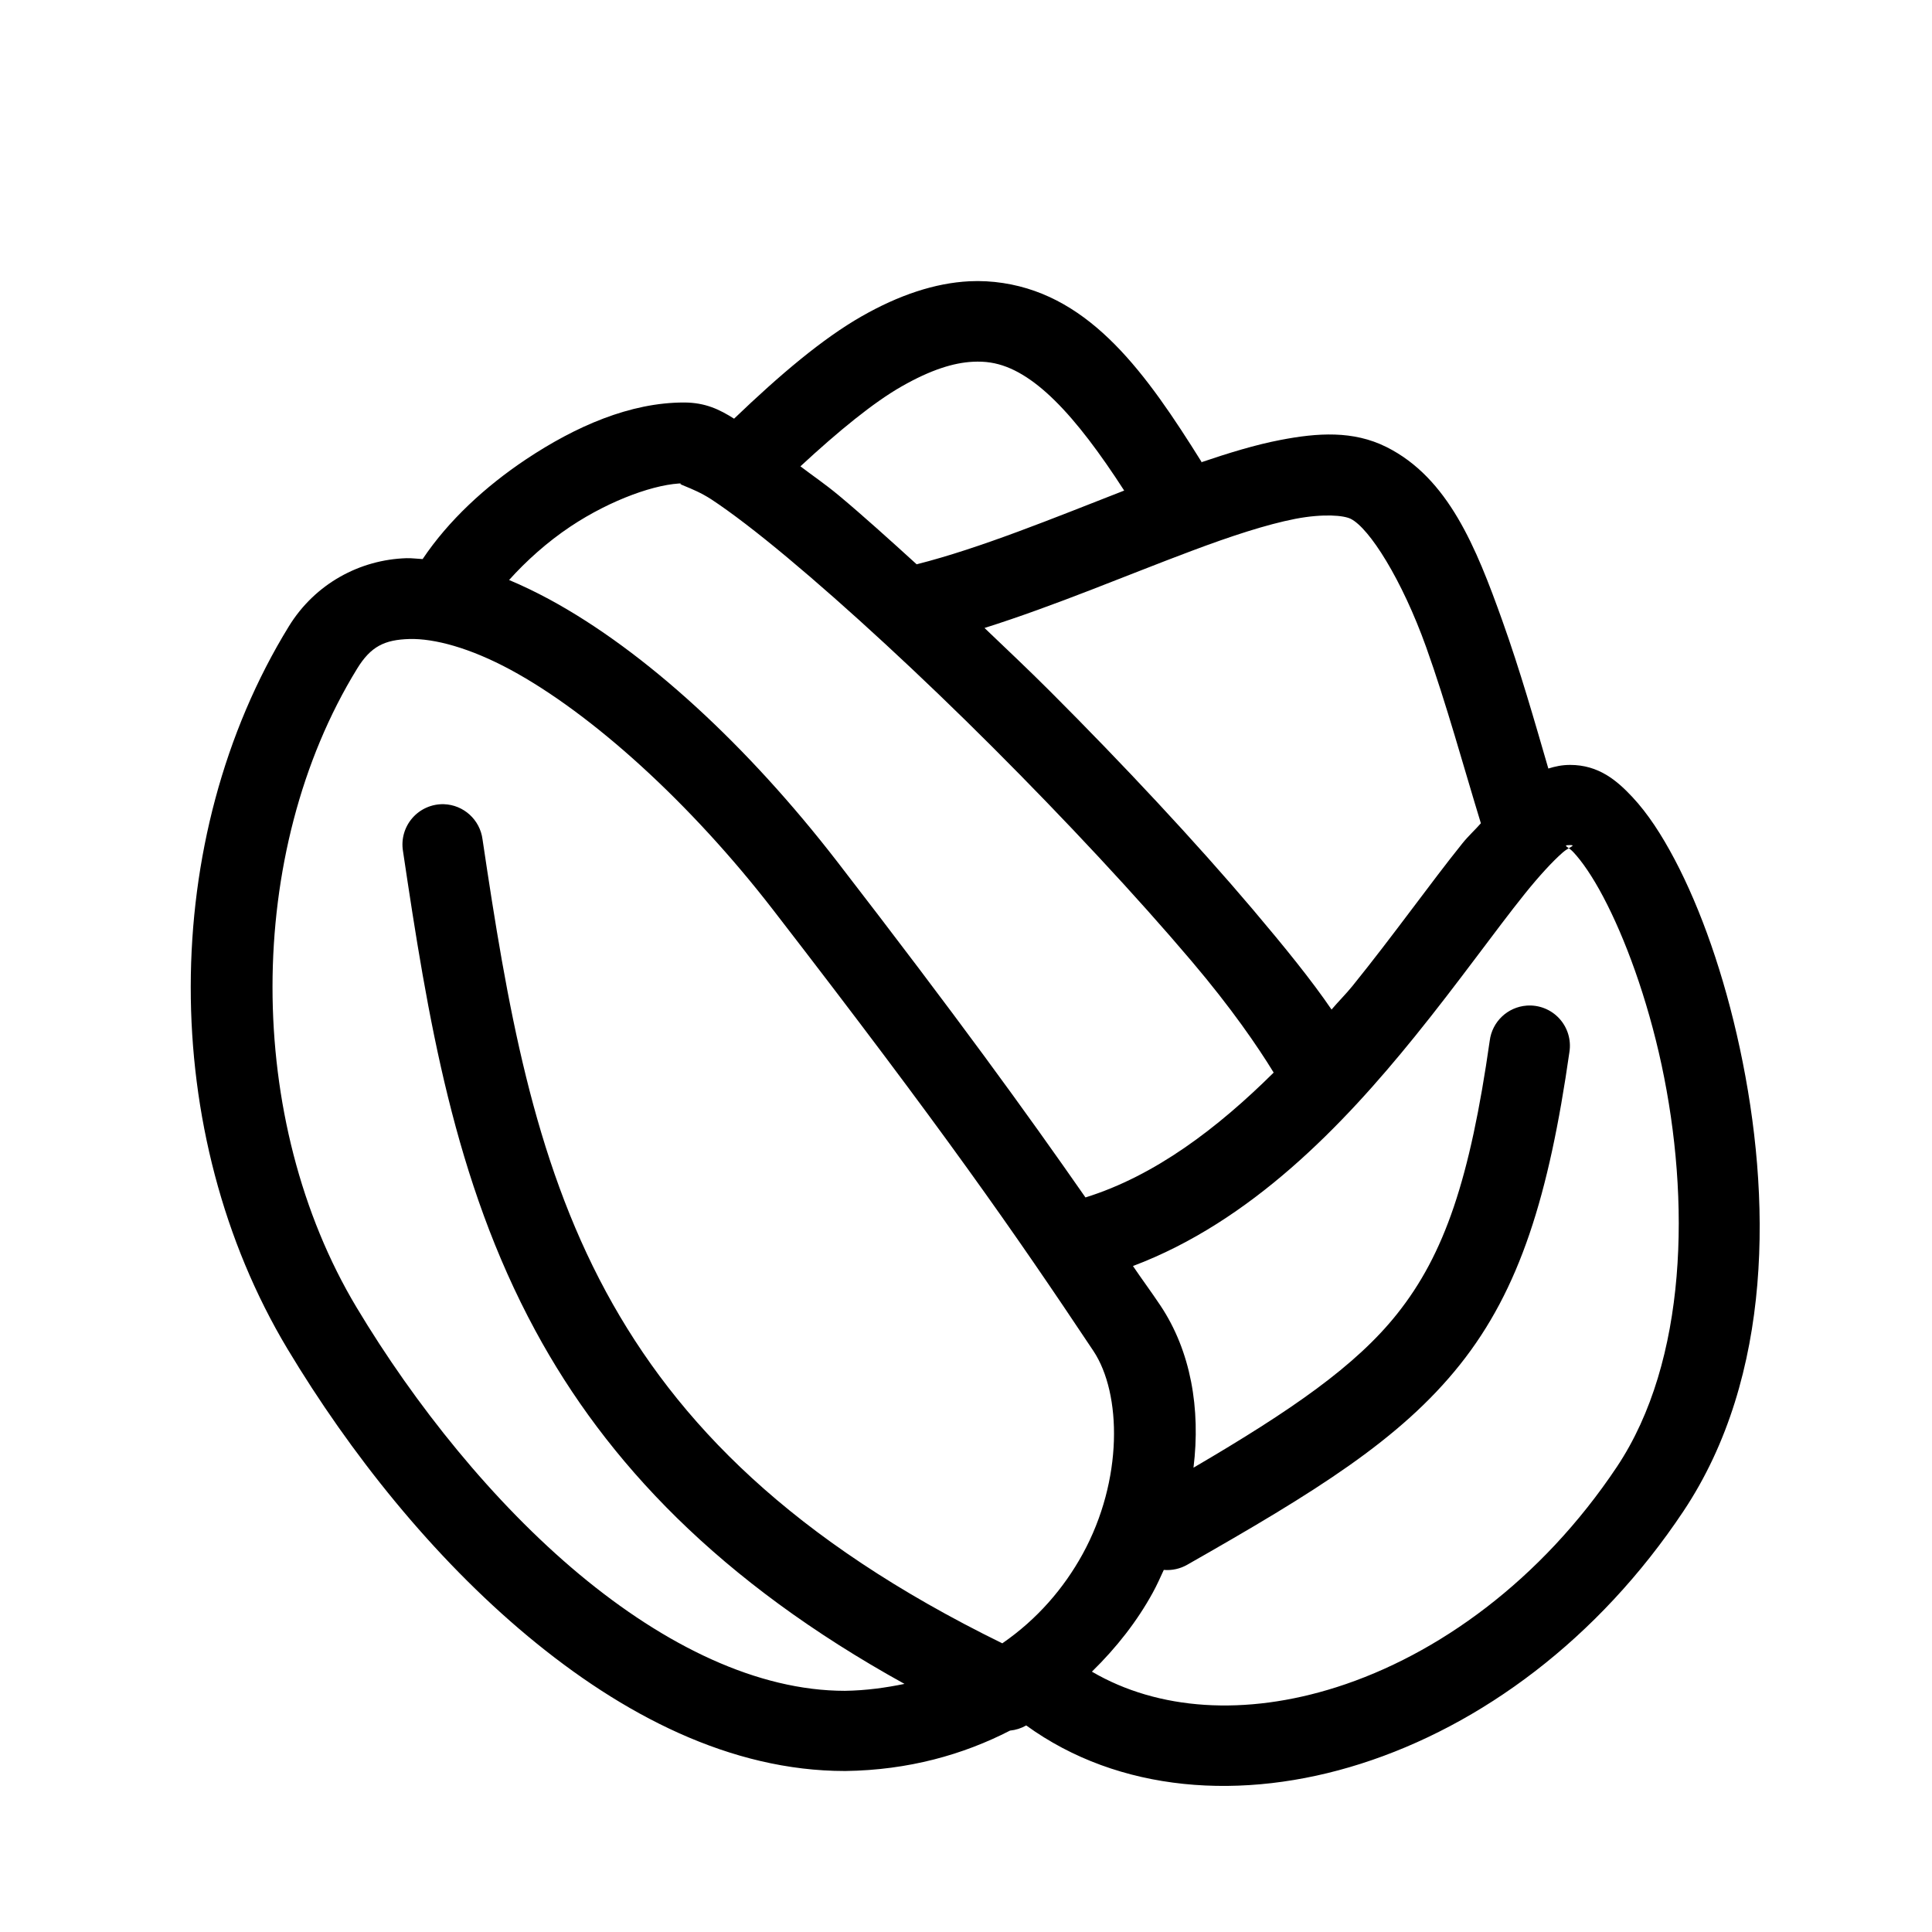
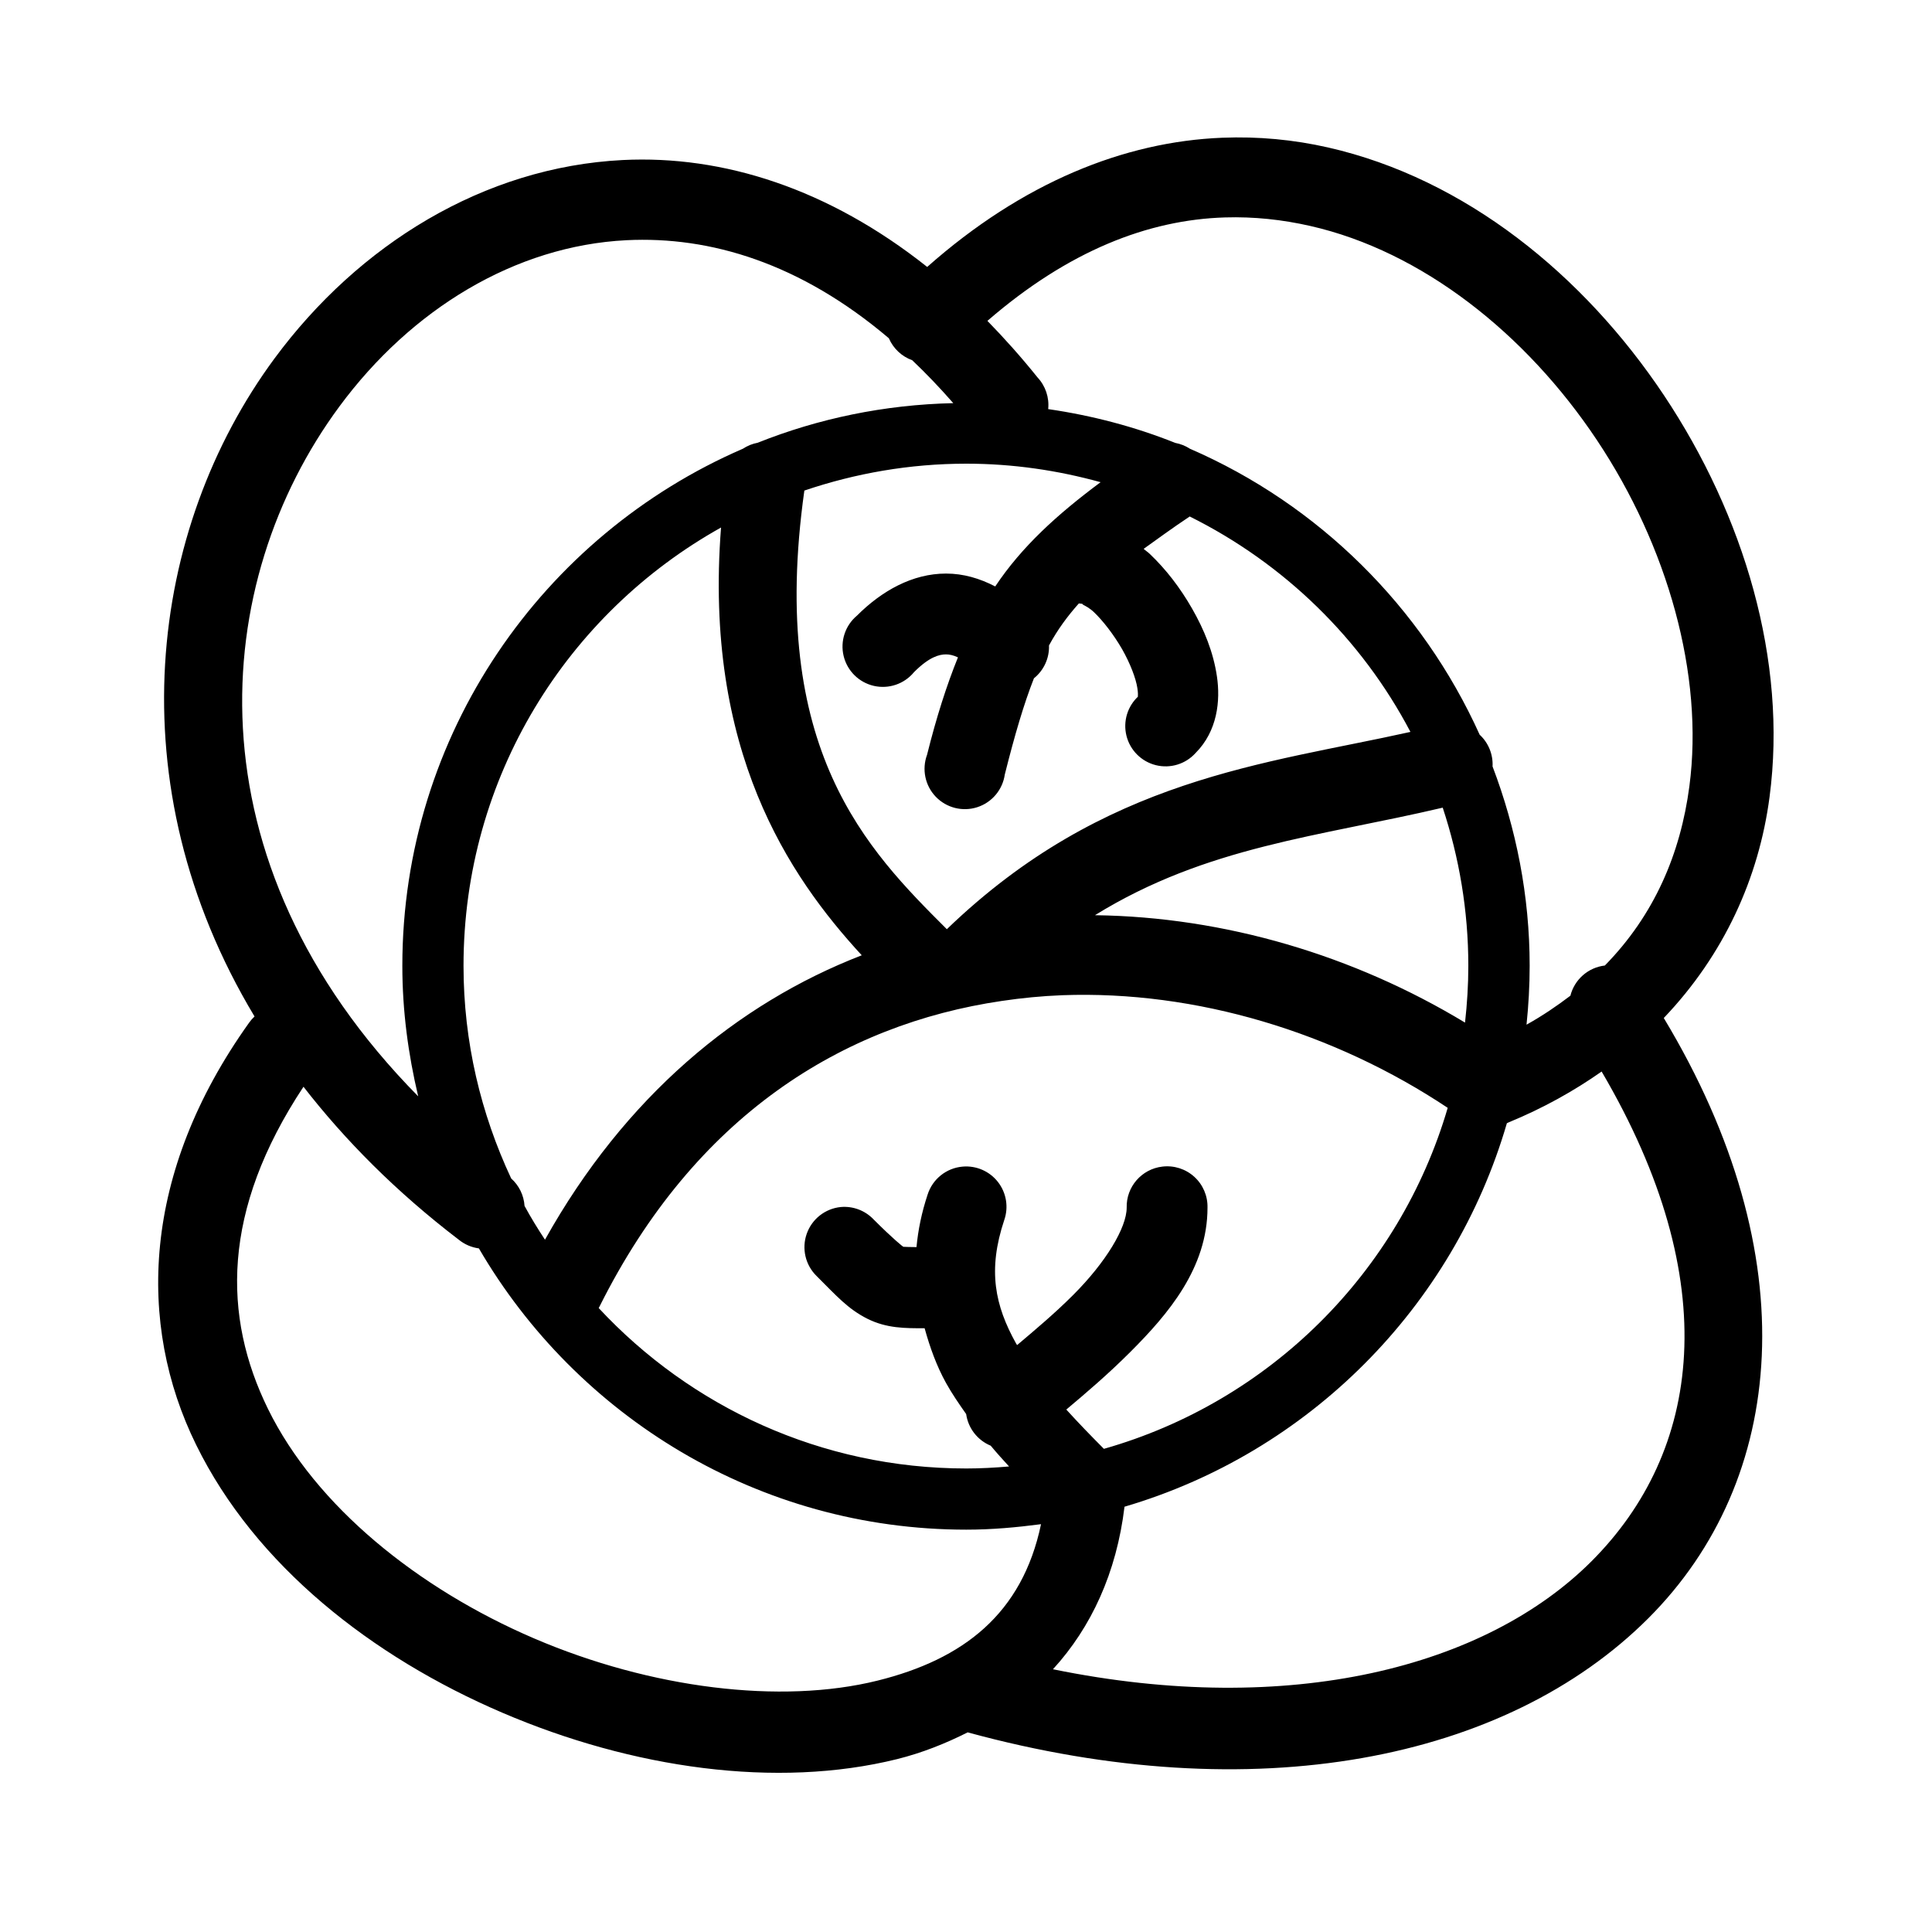
<svg xmlns="http://www.w3.org/2000/svg" width="24" height="24" viewBox="0 0 6.35 6.35" version="1.1" id="svg8">
  <defs id="defs2">
    </defs>
  <g id="layer1" transform="translate(0,-290.65)">
-     <path style="color:#000000;font-style:normal;font-variant:normal;font-weight:normal;font-stretch:normal;font-size:medium;line-height:normal;font-family:sans-serif;font-variant-ligatures:normal;font-variant-position:normal;font-variant-caps:normal;font-variant-numeric:normal;font-variant-alternates:normal;font-feature-settings:normal;text-indent:0;text-align:start;text-decoration:none;text-decoration-line:none;text-decoration-style:solid;text-decoration-color:#000000;letter-spacing:normal;word-spacing:normal;text-transform:none;writing-mode:lr-tb;direction:ltr;text-orientation:mixed;dominant-baseline:auto;baseline-shift:baseline;text-anchor:start;white-space:normal;shape-padding:0;clip-rule:nonzero;display:inline;overflow:visible;visibility:visible;opacity:1;isolation:auto;mix-blend-mode:normal;color-interpolation:sRGB;color-interpolation-filters:linearRGB;solid-color:#000000;solid-opacity:1;vector-effect:none;fill:#000000;fill-opacity:1;fill-rule:evenodd;stroke:none;stroke-width:1px;stroke-linecap:butt;stroke-linejoin:round;stroke-miterlimit:4;stroke-dasharray:none;stroke-dashoffset:0;stroke-opacity:1;color-rendering:auto;image-rendering:auto;shape-rendering:auto;text-rendering:auto;enable-background:accumulate" d="M 12.041 3.494 C 11.614 3.516 11.167 3.665 10.703 3.93 C 10.221 4.205 9.691 4.652 9.119 5.201 C 8.942 5.089 8.764 5 8.496 5 C 7.829 5 7.153 5.294 6.533 5.707 C 6.027 6.045 5.571 6.466 5.25 6.945 C 5.183 6.942 5.115 6.932 5.049 6.934 C 4.472 6.952 3.915 7.249 3.588 7.781 C 1.966 10.42 1.966 14.081 3.572 16.758 C 4.347 18.05 5.374 19.34 6.555 20.324 C 7.736 21.308 9.079 22 10.496 22 A 0.5 0.5 0 0 0 10.504 22 C 11.286 21.989 11.966 21.797 12.547 21.498 A 0.502 0.502 0 0 0 12.748 21.434 C 13.898 22.267 15.432 22.379 16.904 21.91 C 18.397 21.435 19.852 20.364 20.912 18.773 C 22.033 17.092 22.006 14.855 21.613 13.023 C 21.417 12.108 21.128 11.292 20.803 10.676 C 20.64 10.368 20.47 10.106 20.277 9.9 C 20.084 9.694 19.858 9.502 19.504 9.502 C 19.404 9.502 19.317 9.521 19.234 9.547 C 19.063 8.959 18.883 8.327 18.662 7.709 C 18.337 6.8 17.991 5.937 17.223 5.553 C 16.809 5.346 16.366 5.377 15.908 5.465 C 15.594 5.525 15.26 5.628 14.918 5.744 L 14.926 5.738 C 14.242 4.643 13.56 3.684 12.461 3.516 C 12.324 3.495 12.183 3.487 12.041 3.494 z M 12.084 4.494 C 12.163 4.49 12.235 4.493 12.305 4.504 C 12.831 4.585 13.36 5.157 13.965 6.094 C 13.086 6.437 12.174 6.811 11.387 7.01 C 11.054 6.707 10.721 6.406 10.424 6.158 C 10.245 6.009 10.106 5.917 9.943 5.793 C 10.417 5.354 10.852 4.999 11.199 4.801 C 11.565 4.592 11.848 4.506 12.084 4.494 z M 8.496 6.004 C 8.35 6.004 8.588 6.042 8.836 6.203 C 9.084 6.366 9.411 6.617 9.781 6.926 C 10.521 7.544 11.438 8.389 12.336 9.287 C 13.234 10.185 14.118 11.132 14.801 11.938 C 15.3 12.526 15.624 13.001 15.822 13.324 C 15.125 14.015 14.348 14.606 13.484 14.875 C 12.74 13.807 11.899 12.645 10.395 10.697 C 9.298 9.279 8.024 8.094 6.82 7.443 C 6.654 7.354 6.489 7.274 6.324 7.205 C 6.536 6.969 6.797 6.734 7.086 6.541 C 7.592 6.204 8.163 6.004 8.496 6.004 z M 16.537 6.404 C 16.654 6.407 16.736 6.424 16.779 6.445 C 17.011 6.561 17.416 7.2 17.717 8.041 C 17.967 8.74 18.181 9.525 18.396 10.227 C 18.321 10.313 18.245 10.379 18.166 10.477 C 17.767 10.973 17.319 11.607 16.801 12.248 C 16.72 12.348 16.625 12.442 16.541 12.541 C 16.289 12.172 15.961 11.768 15.561 11.295 C 14.853 10.46 13.957 9.5 13.043 8.586 C 12.77 8.313 12.502 8.061 12.23 7.801 C 13.11 7.523 14.007 7.141 14.801 6.844 C 15.29 6.66 15.737 6.514 16.092 6.445 C 16.269 6.411 16.421 6.401 16.537 6.404 z M 5.086 7.938 C 5.394 7.93 5.836 8.047 6.342 8.32 C 7.353 8.867 8.575 9.972 9.604 11.303 C 11.724 14.047 12.586 15.287 13.582 16.781 C 13.935 17.311 13.954 18.385 13.449 19.305 C 13.216 19.729 12.885 20.115 12.451 20.414 C 9.841 19.135 8.408 17.673 7.529 16.049 C 6.621 14.37 6.3 12.484 5.994 10.426 A 0.501 0.501 0 0 0 5.514 9.99 A 0.501 0.501 0 0 0 5.006 10.572 C 5.314 12.64 5.64 14.662 6.65 16.529 C 7.533 18.162 8.94 19.649 11.236 20.918 C 11.005 20.965 10.762 21 10.496 21.004 C 9.413 21.004 8.266 20.447 7.197 19.557 C 6.128 18.666 5.154 17.45 4.43 16.242 C 3.036 13.919 3.036 10.585 4.436 8.307 C 4.606 8.029 4.778 7.947 5.086 7.938 z M 19.504 10.498 C 19.559 10.498 19.535 10.509 19.488 10.537 C 19.506 10.551 19.517 10.556 19.547 10.588 C 19.647 10.694 19.782 10.886 19.916 11.141 C 20.185 11.649 20.462 12.396 20.641 13.23 C 20.998 14.899 20.965 16.902 20.086 18.221 C 19.146 19.63 17.859 20.559 16.602 20.959 C 15.468 21.32 14.386 21.247 13.564 20.766 C 13.869 20.468 14.127 20.138 14.32 19.785 C 14.371 19.693 14.413 19.597 14.457 19.502 A 0.501 0.501 0 0 0 14.748 19.438 C 16.338 18.533 17.394 17.884 18.137 16.951 C 18.88 16.018 19.241 14.852 19.496 13.068 A 0.5 0.5 0 0 0 18.965 12.492 A 0.5 0.5 0 0 0 18.506 12.928 C 18.261 14.644 17.946 15.58 17.355 16.322 C 16.844 16.965 16.046 17.518 14.826 18.232 C 14.916 17.5 14.793 16.785 14.416 16.219 C 14.308 16.057 14.181 15.885 14.074 15.727 C 15.542 15.174 16.683 13.979 17.576 12.875 C 18.12 12.203 18.575 11.56 18.941 11.104 C 19.125 10.875 19.29 10.698 19.406 10.596 C 19.445 10.562 19.465 10.551 19.488 10.537 C 19.446 10.506 19.431 10.498 19.504 10.498 z " transform="matrix(0.2645833,0,0,0.2645833,0,290.65)" id="path819" />
+     <path style="color:#000000;font-style:normal;font-variant:normal;font-weight:normal;font-stretch:normal;font-size:medium;line-height:normal;font-family:sans-serif;font-variant-ligatures:normal;font-variant-position:normal;font-variant-caps:normal;font-variant-numeric:normal;font-variant-alternates:normal;font-feature-settings:normal;text-indent:0;text-align:start;text-decoration:none;text-decoration-line:none;text-decoration-style:solid;text-decoration-color:#000000;letter-spacing:normal;word-spacing:normal;text-transform:none;writing-mode:lr-tb;direction:ltr;text-orientation:mixed;dominant-baseline:auto;baseline-shift:baseline;text-anchor:start;white-space:normal;shape-padding:0;clip-rule:nonzero;display:inline;overflow:visible;visibility:visible;opacity:1;isolation:auto;mix-blend-mode:normal;color-interpolation:sRGB;color-interpolation-filters:linearRGB;solid-color:#000000;solid-opacity:1;vector-effect:none;fill:#000000;fill-opacity:1;fill-rule:nonzero;stroke:none;stroke-width:0.758;stroke-linecap:round;stroke-linejoin:miter;stroke-miterlimit:4;stroke-dasharray:none;stroke-dashoffset:0;stroke-opacity:1;color-rendering:auto;image-rendering:auto;shape-rendering:auto;text-rendering:auto;enable-background:accumulate" d="M 15.184 1.711 C 13.968 1.759 12.704 2.266 11.518 3.316 C 10.292 2.343 8.983 1.926 7.736 1.988 C 6.01 2.075 4.455 3.038 3.41 4.453 C 1.849 6.568 1.429 9.744 3.162 12.627 A 0.501 0.501 0 0 0 3.094 12.705 C 1.761 14.571 1.699 16.448 2.436 17.947 C 3.172 19.447 4.623 20.583 6.238 21.275 C 7.853 21.968 9.646 22.224 11.146 21.852 C 11.454 21.775 11.745 21.659 12.021 21.52 C 15.581 22.492 18.706 21.872 20.477 20.102 C 22.191 18.387 22.455 15.614 20.668 12.646 C 21.416 11.862 21.85 10.906 21.982 9.9 C 22.206 8.208 21.665 6.403 20.67 4.91 C 19.674 3.417 18.204 2.22 16.498 1.832 C 16.071 1.735 15.631 1.693 15.184 1.711 z M 15.217 2.701 C 15.577 2.69 15.93 2.728 16.277 2.807 C 17.665 3.122 18.956 4.145 19.836 5.465 C 20.716 6.784 21.169 8.382 20.986 9.768 C 20.876 10.603 20.552 11.366 19.936 11.994 A 0.501 0.501 0 0 0 19.508 12.369 C 19.341 12.496 19.162 12.618 18.963 12.729 C 18.988 12.488 19.002 12.245 19.002 11.998 C 19.002 11.125 18.834 10.292 18.541 9.521 A 0.501 0.501 0 0 0 18.381 9.127 C 17.665 7.541 16.379 6.267 14.781 5.574 A 0.501 0.501 0 0 0 14.6 5.502 C 14.1 5.302 13.57 5.162 13.021 5.082 A 0.501 0.501 0 0 0 12.889 4.689 C 12.686 4.436 12.477 4.202 12.266 3.986 C 13.273 3.114 14.265 2.73 15.217 2.701 z M 7.781 2.984 C 8.824 2.932 9.944 3.27 11.043 4.203 A 0.501 0.501 0 0 0 11.043 4.205 A 0.501 0.501 0 0 0 11.332 4.475 C 11.503 4.637 11.673 4.815 11.842 5.008 C 10.986 5.027 10.166 5.199 9.412 5.5 A 0.501 0.501 0 0 0 9.229 5.574 C 6.743 6.65 4.998 9.122 4.998 11.998 C 4.998 12.557 5.071 13.097 5.195 13.619 C 2.298 10.68 2.612 7.223 4.215 5.051 C 5.108 3.841 6.398 3.054 7.781 2.984 z M 12.004 5.76 C 12.583 5.76 13.14 5.843 13.672 5.99 C 13.133 6.391 12.693 6.79 12.363 7.285 C 12.173 7.186 11.969 7.125 11.752 7.125 C 11.335 7.125 10.954 7.339 10.645 7.648 A 0.501 0.501 0 1 0 11.354 8.35 C 11.544 8.159 11.669 8.129 11.752 8.129 C 11.792 8.129 11.84 8.138 11.9 8.166 C 11.759 8.515 11.633 8.908 11.516 9.377 A 0.501 0.501 0 1 0 12.482 9.621 C 12.606 9.128 12.719 8.743 12.844 8.426 A 0.501 0.501 0 0 0 13.031 8.018 C 13.138 7.82 13.262 7.653 13.402 7.496 A 0.503 0.503 0 0 0 13.502 7.502 C 13.377 7.502 13.478 7.499 13.59 7.605 C 13.702 7.712 13.835 7.884 13.938 8.062 C 14.04 8.241 14.111 8.428 14.129 8.549 C 14.147 8.669 14.122 8.669 14.145 8.646 A 0.501 0.501 0 1 0 14.852 9.354 C 15.124 9.081 15.162 8.704 15.117 8.402 C 15.073 8.101 14.957 7.819 14.809 7.561 C 14.661 7.302 14.484 7.072 14.283 6.881 C 14.26 6.858 14.231 6.841 14.207 6.818 C 14.387 6.69 14.548 6.57 14.779 6.416 C 15.951 6.999 16.913 7.935 17.521 9.092 C 15.719 9.494 13.717 9.658 11.762 11.543 C 10.777 10.56 9.539 9.315 9.992 6.094 C 10.624 5.88 11.299 5.76 12.004 5.76 z M 8.957 6.553 C 8.741 9.321 9.797 10.881 10.705 11.867 C 9.16 12.465 7.763 13.623 6.77 15.4 C 6.68 15.264 6.594 15.124 6.516 14.98 A 0.501 0.501 0 0 0 6.35 14.639 C 5.974 13.836 5.758 12.944 5.758 11.998 C 5.758 9.653 7.049 7.618 8.957 6.553 z M 17.922 10.033 C 18.126 10.651 18.24 11.311 18.24 11.998 C 18.24 12.237 18.225 12.471 18.199 12.703 C 16.82 11.869 15.217 11.39 13.602 11.369 C 14.992 10.51 16.388 10.394 17.922 10.033 z M 13.193 12.363 C 14.862 12.301 16.58 12.827 17.984 13.762 C 17.384 15.81 15.768 17.414 13.713 17.998 C 13.55 17.834 13.392 17.671 13.246 17.51 C 13.484 17.31 13.76 17.076 14.041 16.795 C 14.512 16.324 15 15.752 15 15.002 A 0.501 0.501 0 0 0 14.439 14.492 A 0.501 0.501 0 0 0 13.996 15.002 C 13.996 15.251 13.736 15.682 13.332 16.086 C 13.106 16.312 12.864 16.516 12.635 16.709 C 12.631 16.703 12.626 16.697 12.623 16.691 C 12.359 16.217 12.267 15.78 12.475 15.156 A 0.501 0.501 0 0 0 11.959 14.492 A 0.501 0.501 0 0 0 11.523 14.84 C 11.449 15.063 11.405 15.279 11.385 15.492 C 11.328 15.491 11.224 15.49 11.221 15.488 C 11.215 15.485 11.102 15.398 10.852 15.148 A 0.501 0.501 0 0 0 10.445 14.994 A 0.501 0.501 0 0 0 10.143 15.85 C 10.393 16.099 10.533 16.261 10.777 16.383 C 11.017 16.502 11.243 16.5 11.486 16.5 C 11.552 16.739 11.636 16.971 11.752 17.18 C 11.827 17.315 11.914 17.441 12.002 17.566 A 0.501 0.501 0 0 0 12.307 17.959 C 12.381 18.048 12.457 18.132 12.535 18.217 C 12.36 18.232 12.183 18.242 12.004 18.242 C 10.198 18.242 8.577 17.473 7.438 16.25 A 0.501 0.501 0 0 0 7.438 16.248 A 0.501 0.501 0 0 0 7.449 16.227 C 8.634 13.858 10.466 12.725 12.445 12.434 C 12.693 12.397 12.942 12.373 13.193 12.363 z M 19.896 13.311 C 21.434 15.931 21.13 18.034 19.77 19.395 C 18.456 20.708 16.028 21.339 13.08 20.736 C 13.08 20.736 13.082 20.734 13.082 20.734 C 13.554 20.218 13.87 19.539 13.969 18.717 C 16.253 18.046 18.053 16.241 18.719 13.953 C 18.725 13.951 18.73 13.948 18.736 13.945 A 0.503 0.503 0 0 0 18.74 13.943 C 19.171 13.766 19.554 13.551 19.896 13.311 z M 3.77 13.5 C 4.285 14.163 4.919 14.804 5.699 15.4 A 0.501 0.501 0 0 0 5.949 15.508 C 7.164 17.594 9.422 19.002 12.004 19.002 C 12.319 19.002 12.627 18.974 12.932 18.934 C 12.698 20.05 11.965 20.613 10.902 20.877 C 9.699 21.176 8.084 20.974 6.637 20.354 C 5.189 19.733 3.921 18.707 3.33 17.504 C 2.765 16.353 2.751 15.041 3.77 13.5 z " transform="matrix(0.2645833,0,0,0.2645833,0,290.65)" id="path1462" />
  </g>
</svg>
